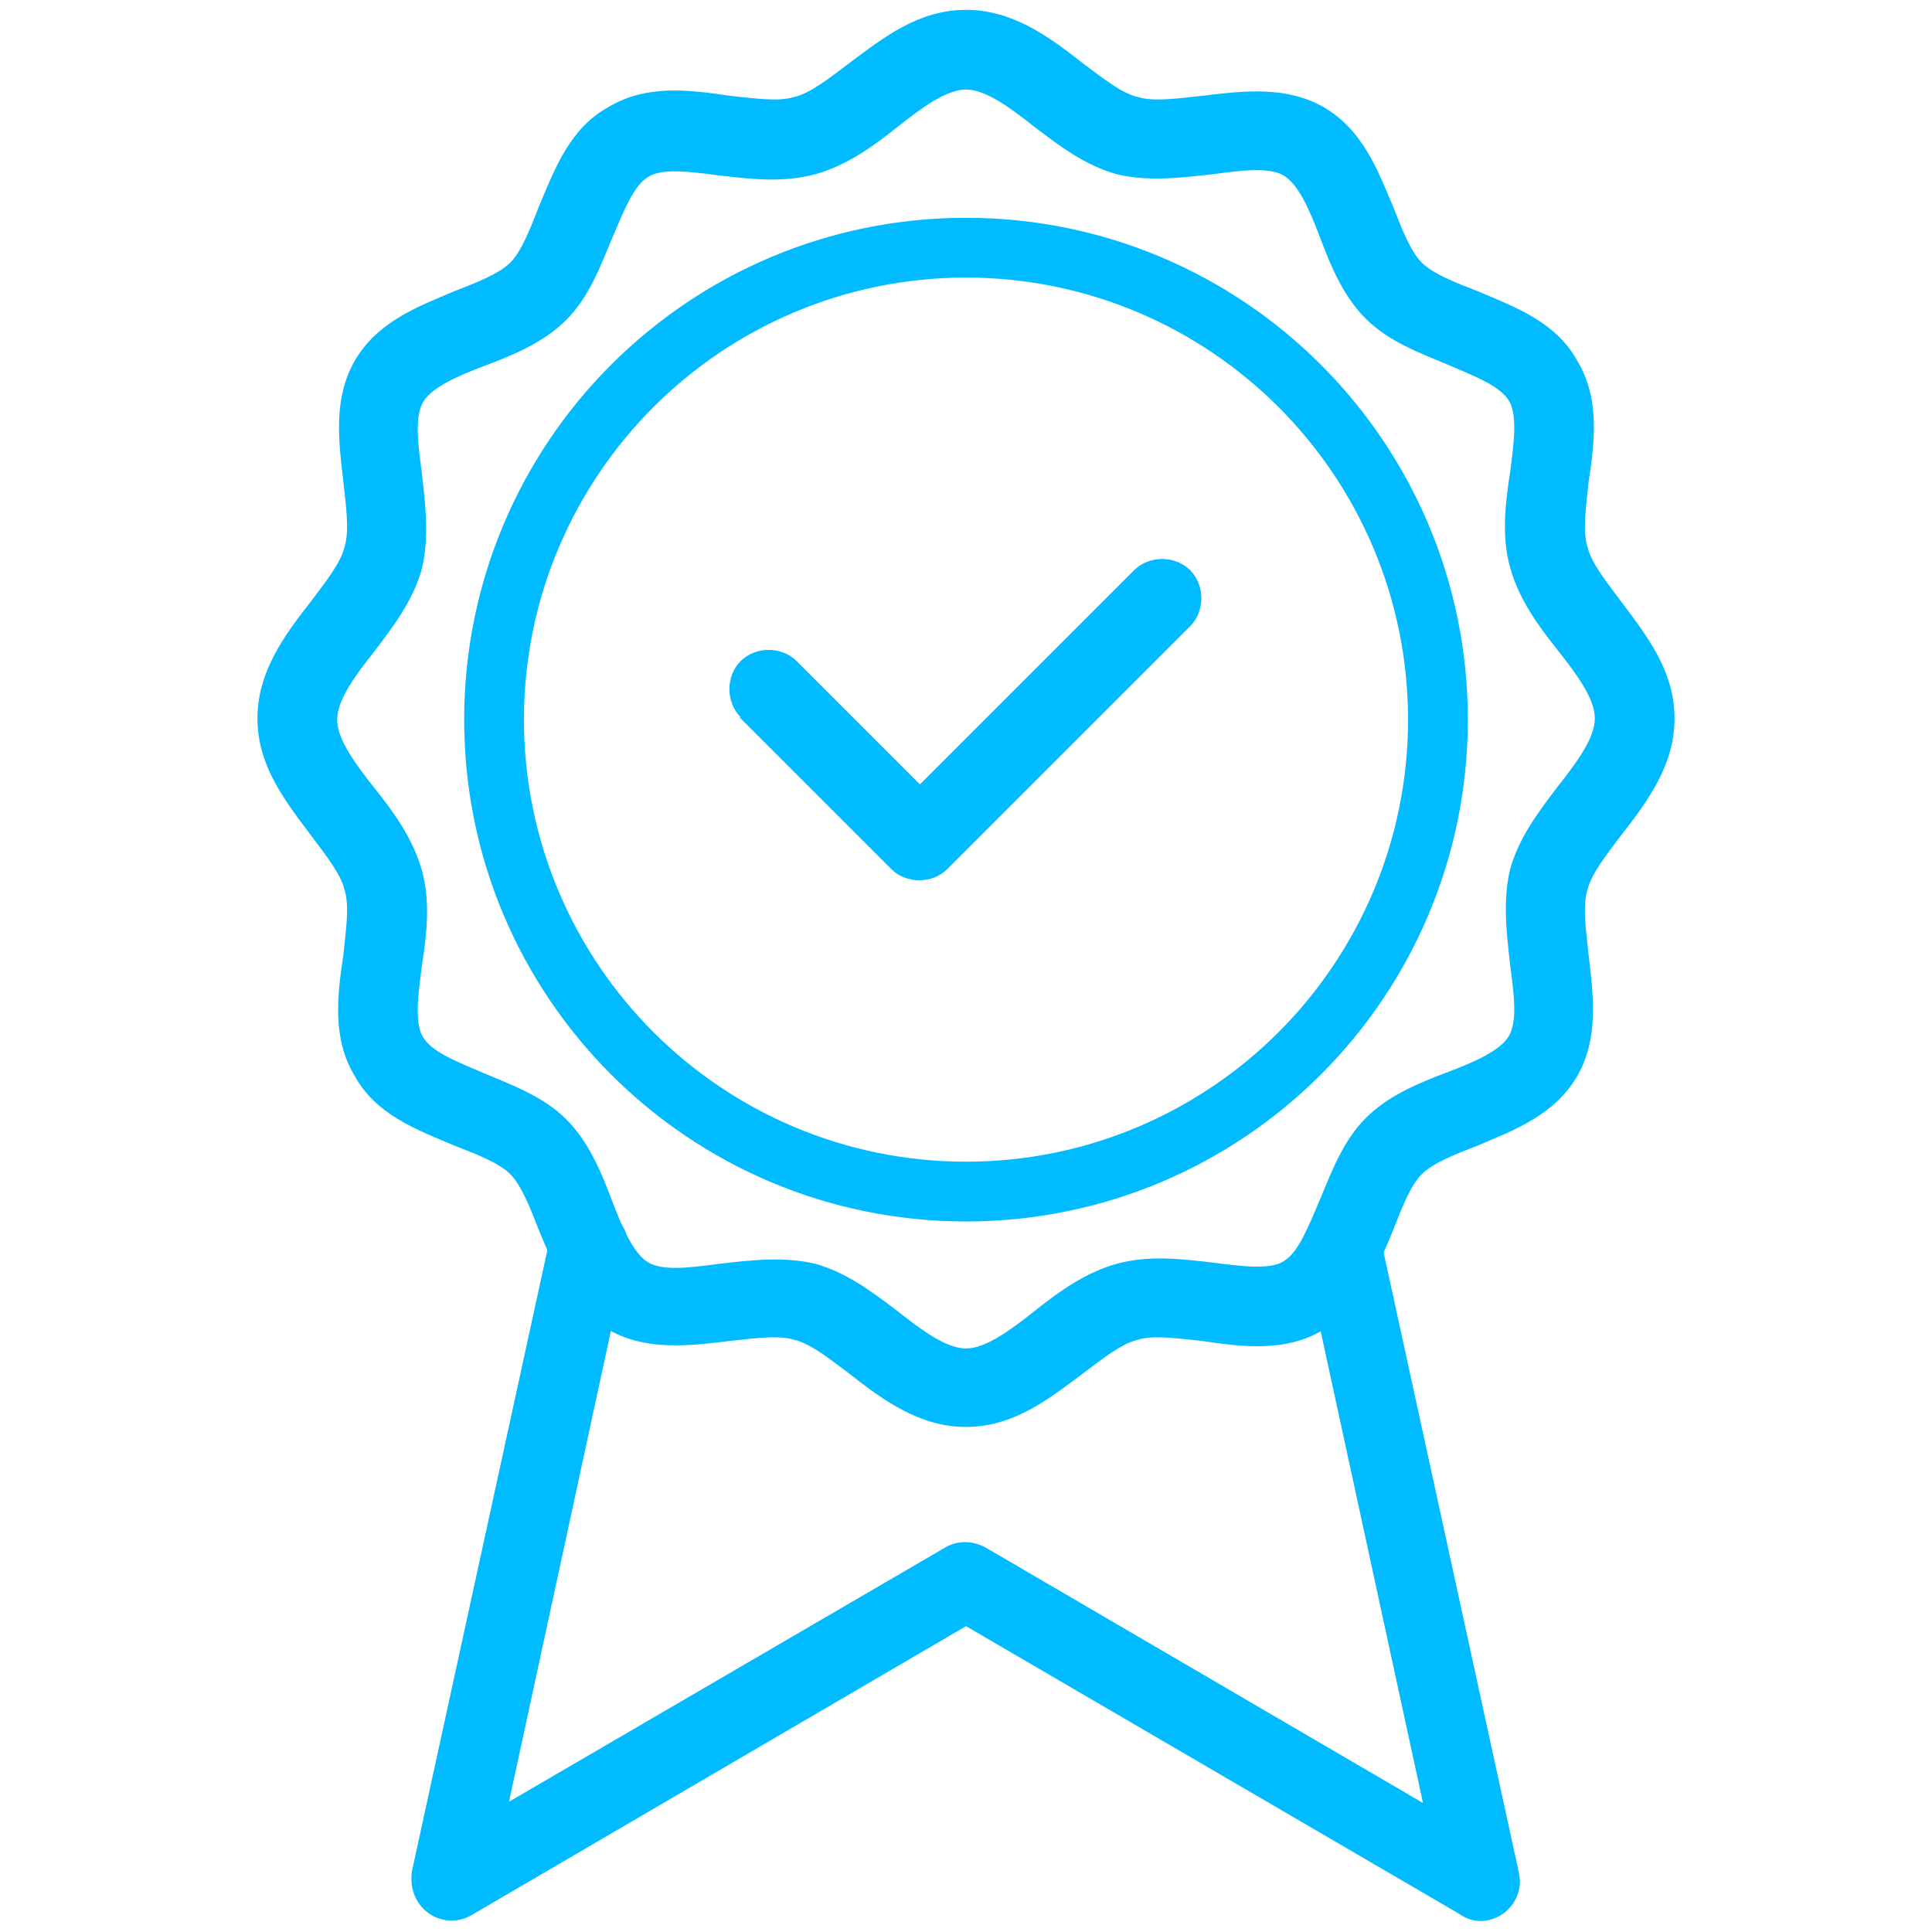
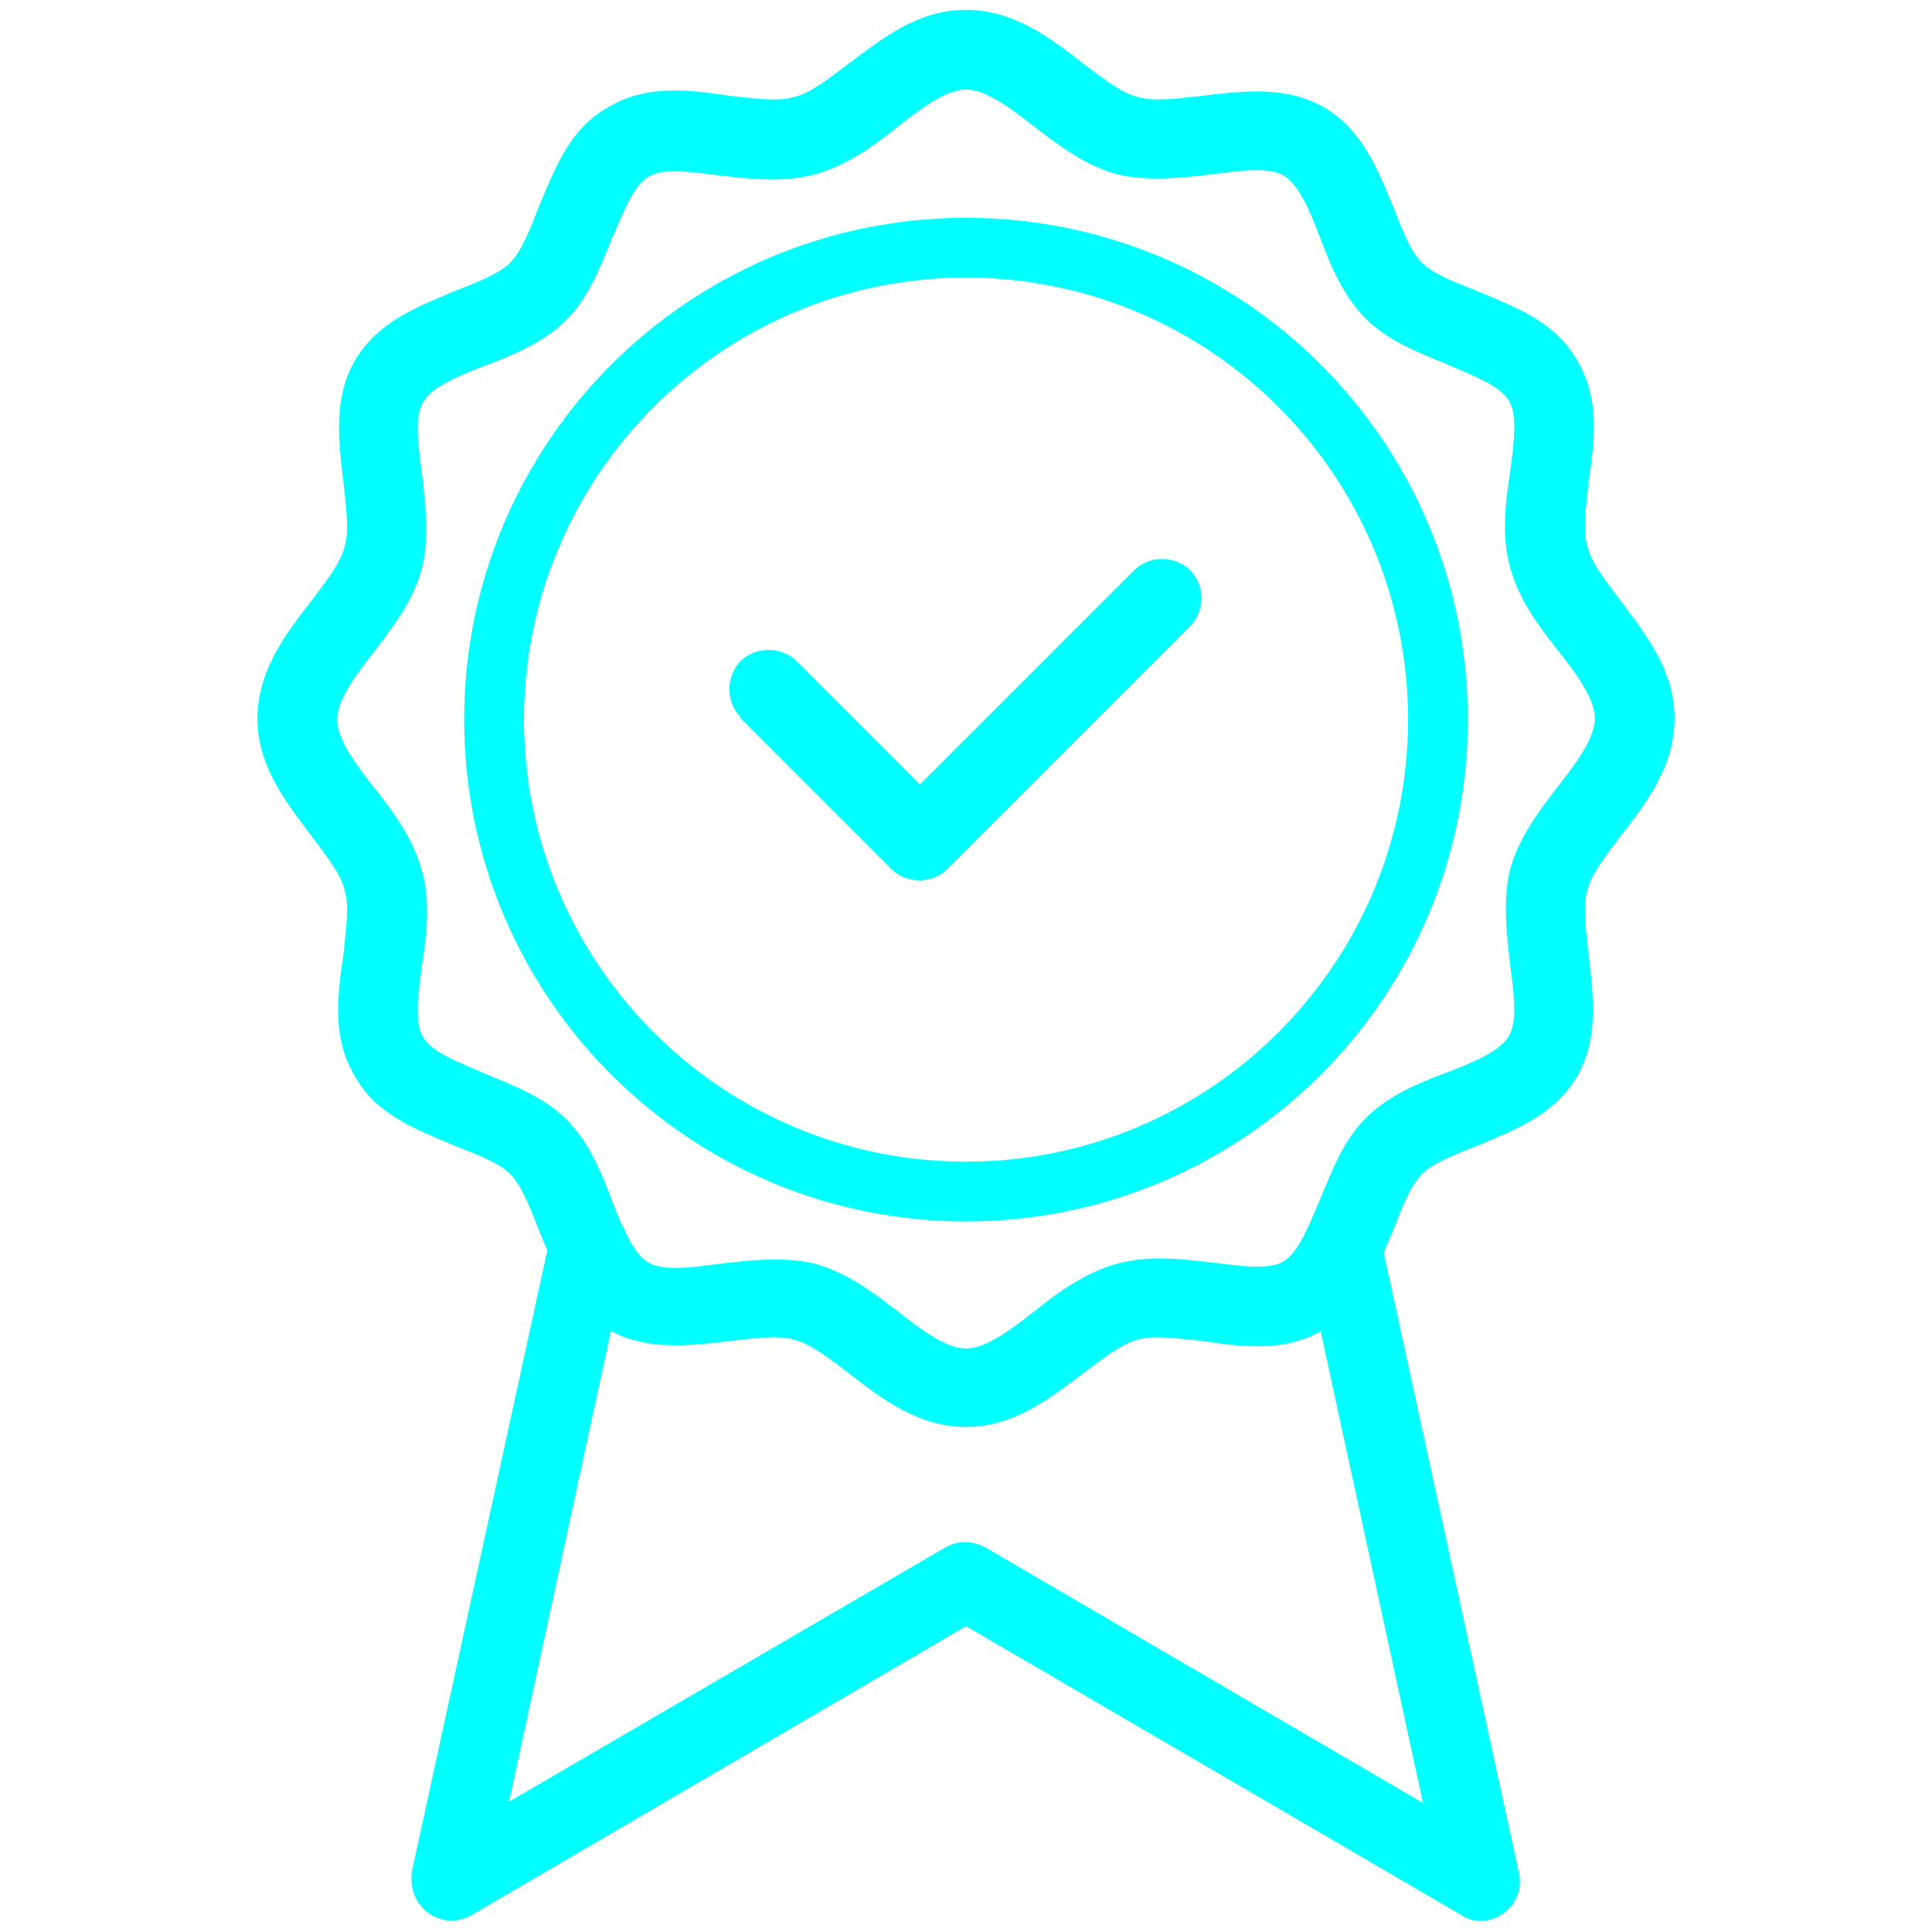
<svg xmlns="http://www.w3.org/2000/svg" version="1.1" width="512" height="512" x="0" y="0" viewBox="0 0 2048 2048" style="enable-background:new 0 0 512 512" xml:space="preserve" fill-rule="evenodd" class="">
  <g transform="matrix(1.32,0,0,1.32,-327.68,-327.4826)">
-     <g fill="#00bbff" fill-rule="nonzero">
-       <path d="M1024 256c37 0 66 21 94 43 16 12 31 24 44 27 13 4 33 1 52-1 33-4 67-8 97 9 31 18 43 49 56 80 7 18 14 36 23 45s27 16 45 23c31 13 63 25 80 56 18 30 14 64 9 97-2 20-5 39-1 52 3 13 15 28 27 44 21 28 43 56 43 94 0 37-21 66-43 94-12 16-24 31-27 44-4 13-1 33 1 52 4 34 8 67-9 97-18 31-49 43-80 56-18 7-36 14-45 23s-16 27-23 45c-13 31-25 63-56 80-30 18-64 14-97 9-20-2-39-5-52-1-13 3-28 15-44 27-28 21-56 43-94 43-37 0-66-21-94-43-16-12-31-24-44-27-13-4-33-1-52 1-33 4-67 8-97-9-31-18-43-49-56-80-7-18-14-36-23-45s-27-16-45-23c-31-13-63-25-80-56-18-30-14-64-9-97 2-20 5-39 1-52-3-13-15-28-27-44-21-28-43-56-43-94 0-37 21-66 43-94 12-16 24-31 27-44 4-13 1-33-1-52-4-34-8-67 9-97 18-31 49-43 80-56 18-7 36-14 45-23s16-27 23-45c13-31 25-63 56-80 30-18 64-14 97-9 20 2 39 5 52 1 13-3 28-15 44-27 28-21 56-43 94-43zm55 94c-19-15-39-30-55-30s-36 15-55 30c-20 16-41 31-66 38-26 7-51 4-77 1-23-3-46-6-57 1-12 7-20 28-29 49-10 24-19 48-37 66s-42 28-66 37c-21 8-42 17-49 29s-4 34-1 57c3 26 6 52 0 77-7 25-22 45-38 66-15 19-30 39-30 55s15 36 30 55c16 20 31 41 38 66s4 51 0 77c-3 23-6 46 1 57 7 12 28 20 49 29 24 10 48 19 66 37s28 42 37 66c8 21 17 42 29 49s34 4 57 1c26-3 52-6 77 0 25 7 45 22 66 38 19 15 39 30 55 30s36-15 55-30c20-16 41-31 66-38 26-7 51-4 77-1 23 3 46 6 57-1 12-7 20-28 29-49 10-24 19-48 37-66s42-28 66-37c21-8 42-17 49-29s4-34 1-57c-3-26-6-52 0-77 7-25 22-45 38-66 15-19 30-39 30-55s-15-36-30-55c-16-20-31-41-38-66s-4-51 0-77c3-23 6-46-1-57-7-12-28-20-49-29-24-10-48-19-66-37s-28-42-37-66c-8-21-17-42-29-49s-34-4-57-1c-26 3-52 6-77 0-25-7-45-22-66-38z" fill="#00bbff" opacity="1" data-original="#00bbff" class="" />
-       <path d="M843 824c-12-12-12-33 0-45s33-12 45 0l99 99 172-172c12-12 33-12 45 0s12 33 0 45l-195 195c-12 12-33 12-45 0L842 824z" fill="#00bbff" opacity="1" data-original="#00bbff" class="" />
-       <path d="M1024 423c111 0 212 45 285 118s118 174 118 285-45 212-118 285-174 118-285 118-212-45-285-118-118-174-118-285 45-212 118-285 174-118 285-118zm251 152c-64-64-153-104-251-104s-187 40-251 104-104 153-104 251 40 187 104 251 153 104 251 104 187-40 251-104 104-153 104-251-40-187-104-251z" fill="#00bbff" opacity="1" data-original="#00bbff" class="" />
-       <path d="M1295 1257c-4-17 7-34 24-38s34 7 38 24l111 509c4 17-7 34-24 38-9 2-17 0-24-5l-396-231-397 232c-15 9-35 4-44-12-4-7-5-15-4-23l111-509c4-17 21-28 38-24s28 21 24 38l-95 439 350-204c10-6 22-6 33 0l351 205-95-438z" fill="#00bbff" opacity="1" data-original="#00bbff" class="" />
+     <g fill="#00ffff" fill-rule="nonzero">
+       <path d="M1024 256c37 0 66 21 94 43 16 12 31 24 44 27 13 4 33 1 52-1 33-4 67-8 97 9 31 18 43 49 56 80 7 18 14 36 23 45s27 16 45 23c31 13 63 25 80 56 18 30 14 64 9 97-2 20-5 39-1 52 3 13 15 28 27 44 21 28 43 56 43 94 0 37-21 66-43 94-12 16-24 31-27 44-4 13-1 33 1 52 4 34 8 67-9 97-18 31-49 43-80 56-18 7-36 14-45 23s-16 27-23 45c-13 31-25 63-56 80-30 18-64 14-97 9-20-2-39-5-52-1-13 3-28 15-44 27-28 21-56 43-94 43-37 0-66-21-94-43-16-12-31-24-44-27-13-4-33-1-52 1-33 4-67 8-97-9-31-18-43-49-56-80-7-18-14-36-23-45s-27-16-45-23c-31-13-63-25-80-56-18-30-14-64-9-97 2-20 5-39 1-52-3-13-15-28-27-44-21-28-43-56-43-94 0-37 21-66 43-94 12-16 24-31 27-44 4-13 1-33-1-52-4-34-8-67 9-97 18-31 49-43 80-56 18-7 36-14 45-23s16-27 23-45c13-31 25-63 56-80 30-18 64-14 97-9 20 2 39 5 52 1 13-3 28-15 44-27 28-21 56-43 94-43zm55 94c-19-15-39-30-55-30s-36 15-55 30c-20 16-41 31-66 38-26 7-51 4-77 1-23-3-46-6-57 1-12 7-20 28-29 49-10 24-19 48-37 66s-42 28-66 37c-21 8-42 17-49 29s-4 34-1 57c3 26 6 52 0 77-7 25-22 45-38 66-15 19-30 39-30 55s15 36 30 55c16 20 31 41 38 66s4 51 0 77c-3 23-6 46 1 57 7 12 28 20 49 29 24 10 48 19 66 37s28 42 37 66c8 21 17 42 29 49s34 4 57 1c26-3 52-6 77 0 25 7 45 22 66 38 19 15 39 30 55 30s36-15 55-30c20-16 41-31 66-38 26-7 51-4 77-1 23 3 46 6 57-1 12-7 20-28 29-49 10-24 19-48 37-66s42-28 66-37c21-8 42-17 49-29s4-34 1-57c-3-26-6-52 0-77 7-25 22-45 38-66 15-19 30-39 30-55s-15-36-30-55c-16-20-31-41-38-66s-4-51 0-77c3-23 6-46-1-57-7-12-28-20-49-29-24-10-48-19-66-37s-28-42-37-66c-8-21-17-42-29-49s-34-4-57-1c-26 3-52 6-77 0-25-7-45-22-66-38z" fill="#00ffff" opacity="1" data-original="#00ffff" class="" />
+       <path d="M843 824c-12-12-12-33 0-45s33-12 45 0l99 99 172-172c12-12 33-12 45 0s12 33 0 45l-195 195c-12 12-33 12-45 0L842 824z" fill="#00ffff" opacity="1" data-original="#00ffff" class="" />
+       <path d="M1024 423c111 0 212 45 285 118s118 174 118 285-45 212-118 285-174 118-285 118-212-45-285-118-118-174-118-285 45-212 118-285 174-118 285-118zm251 152c-64-64-153-104-251-104s-187 40-251 104-104 153-104 251 40 187 104 251 153 104 251 104 187-40 251-104 104-153 104-251-40-187-104-251z" fill="#00ffff" opacity="1" data-original="#00ffff" class="" />
+       <path d="M1295 1257c-4-17 7-34 24-38s34 7 38 24l111 509c4 17-7 34-24 38-9 2-17 0-24-5l-396-231-397 232c-15 9-35 4-44-12-4-7-5-15-4-23l111-509c4-17 21-28 38-24s28 21 24 38l-95 439 350-204c10-6 22-6 33 0l351 205-95-438z" fill="#00ffff" opacity="1" data-original="#00ffff" class="" />
    </g>
  </g>
</svg>
